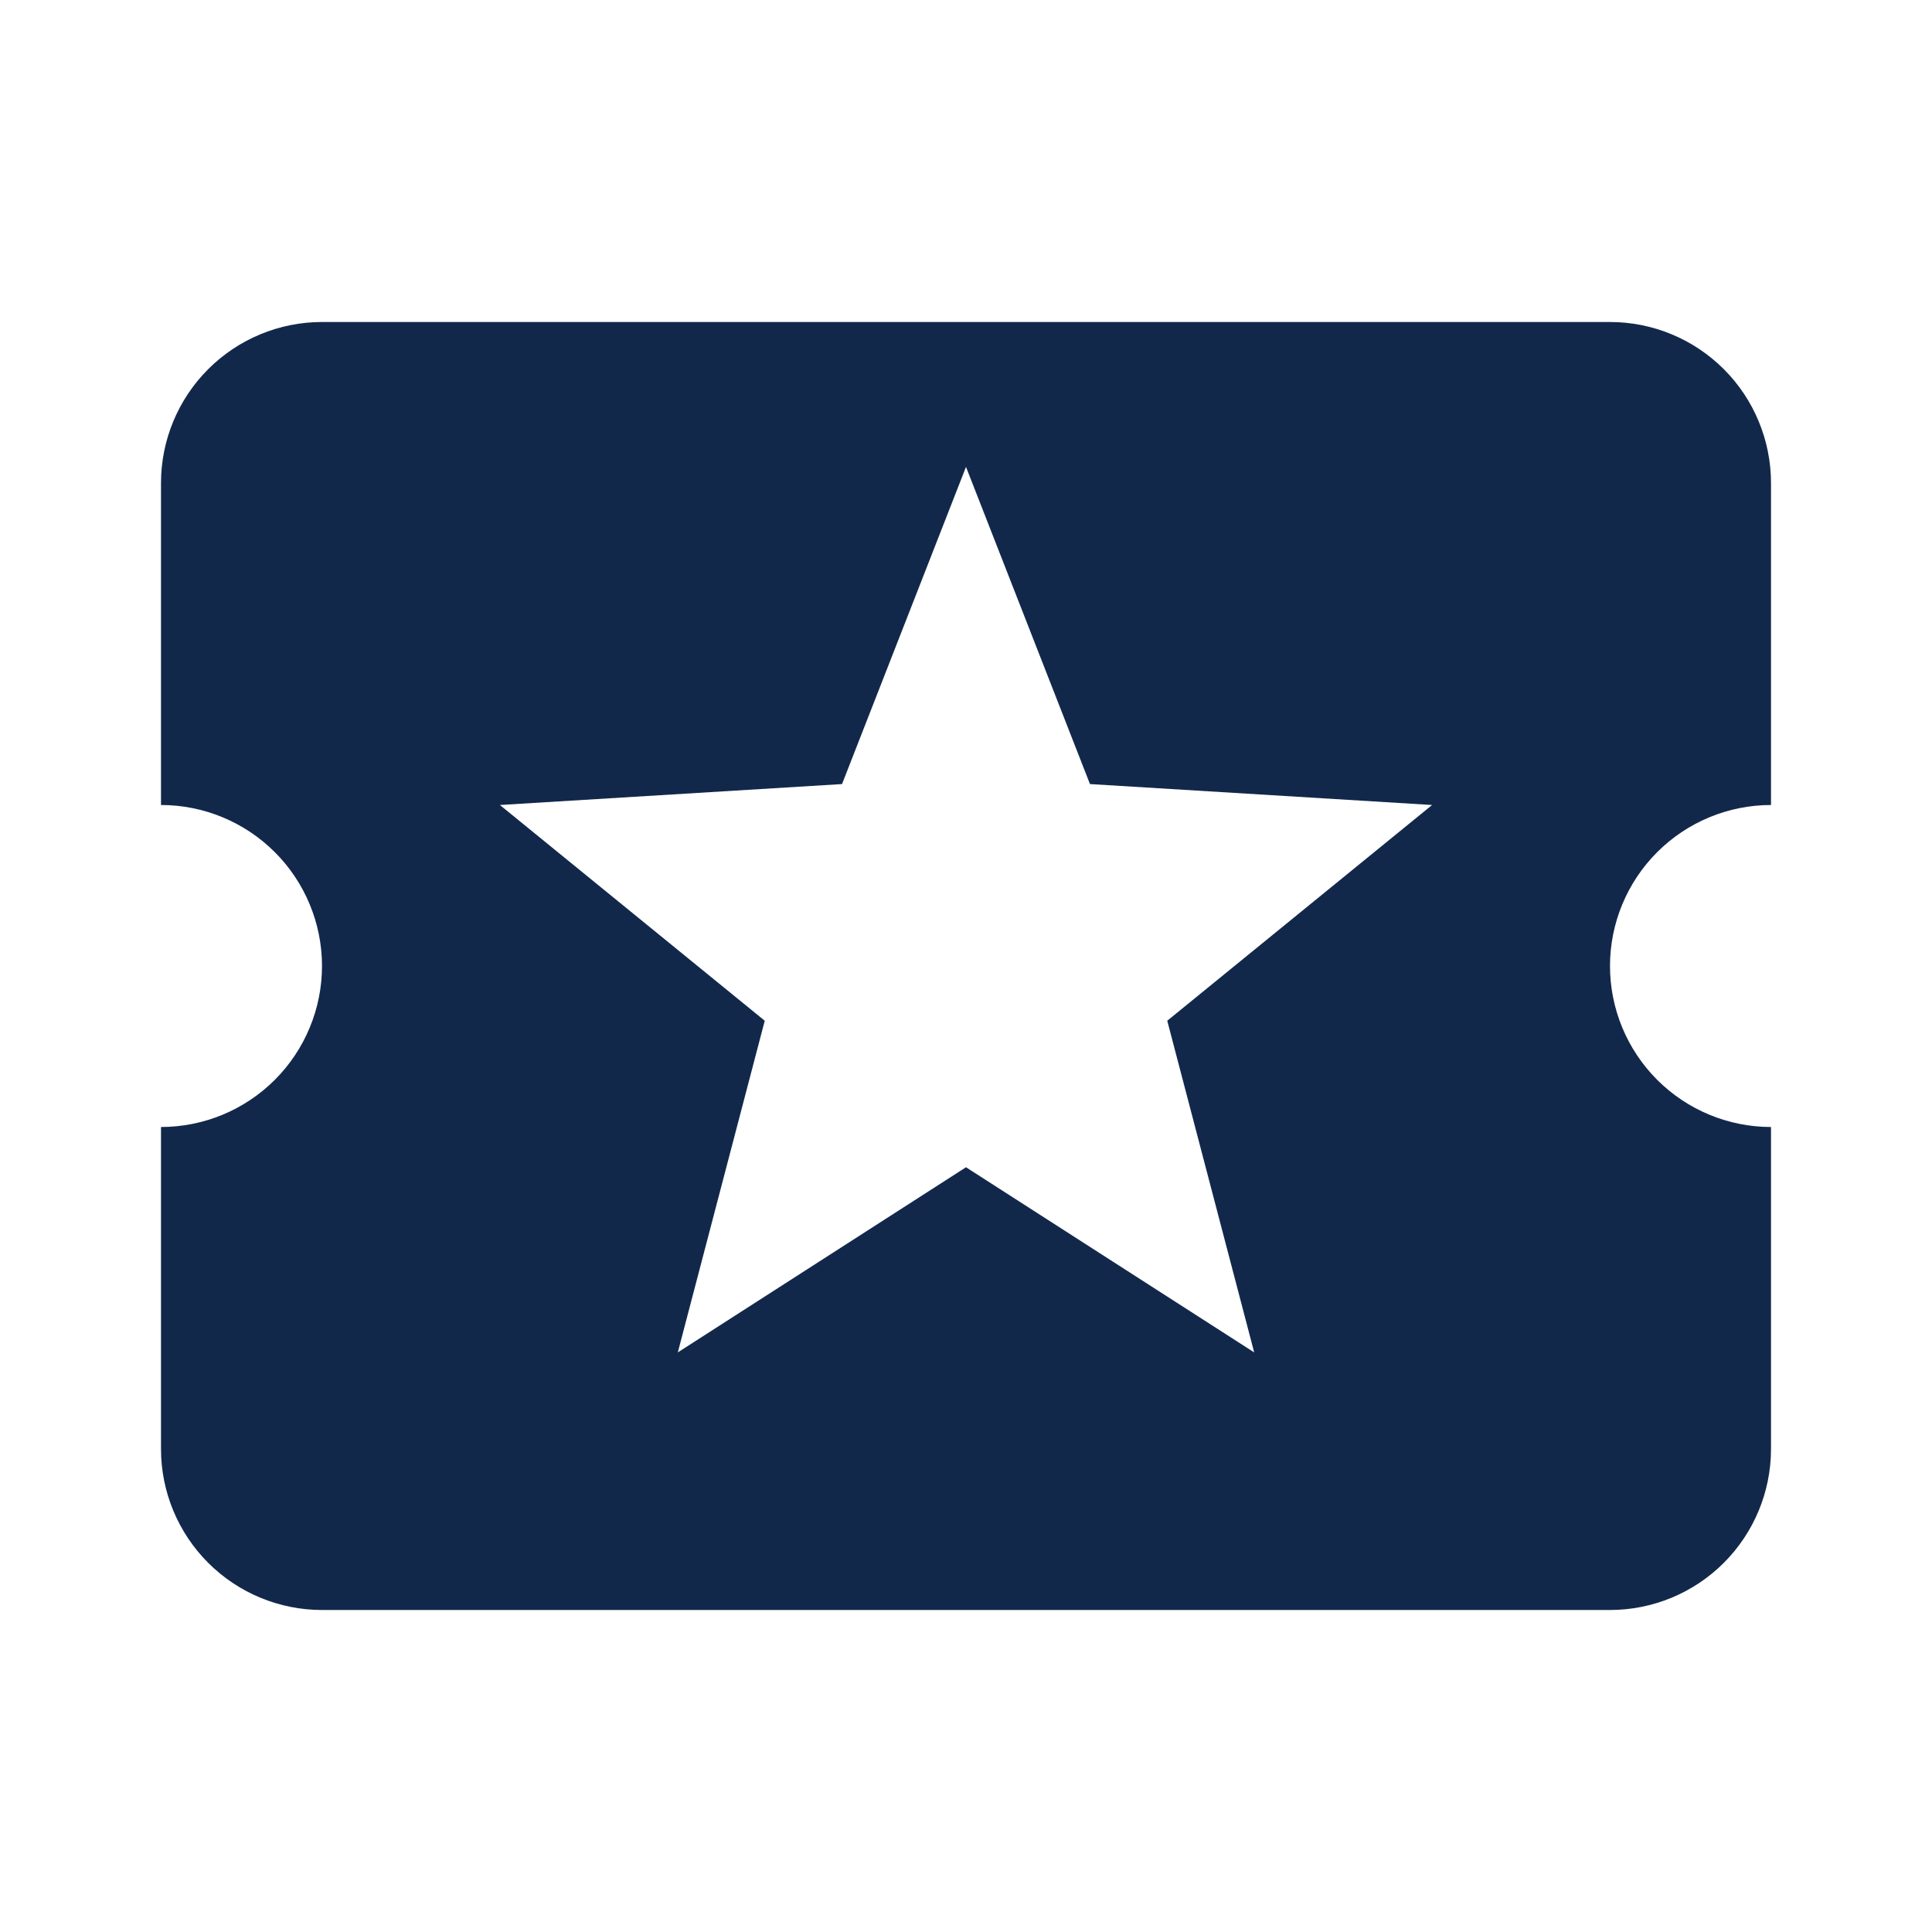
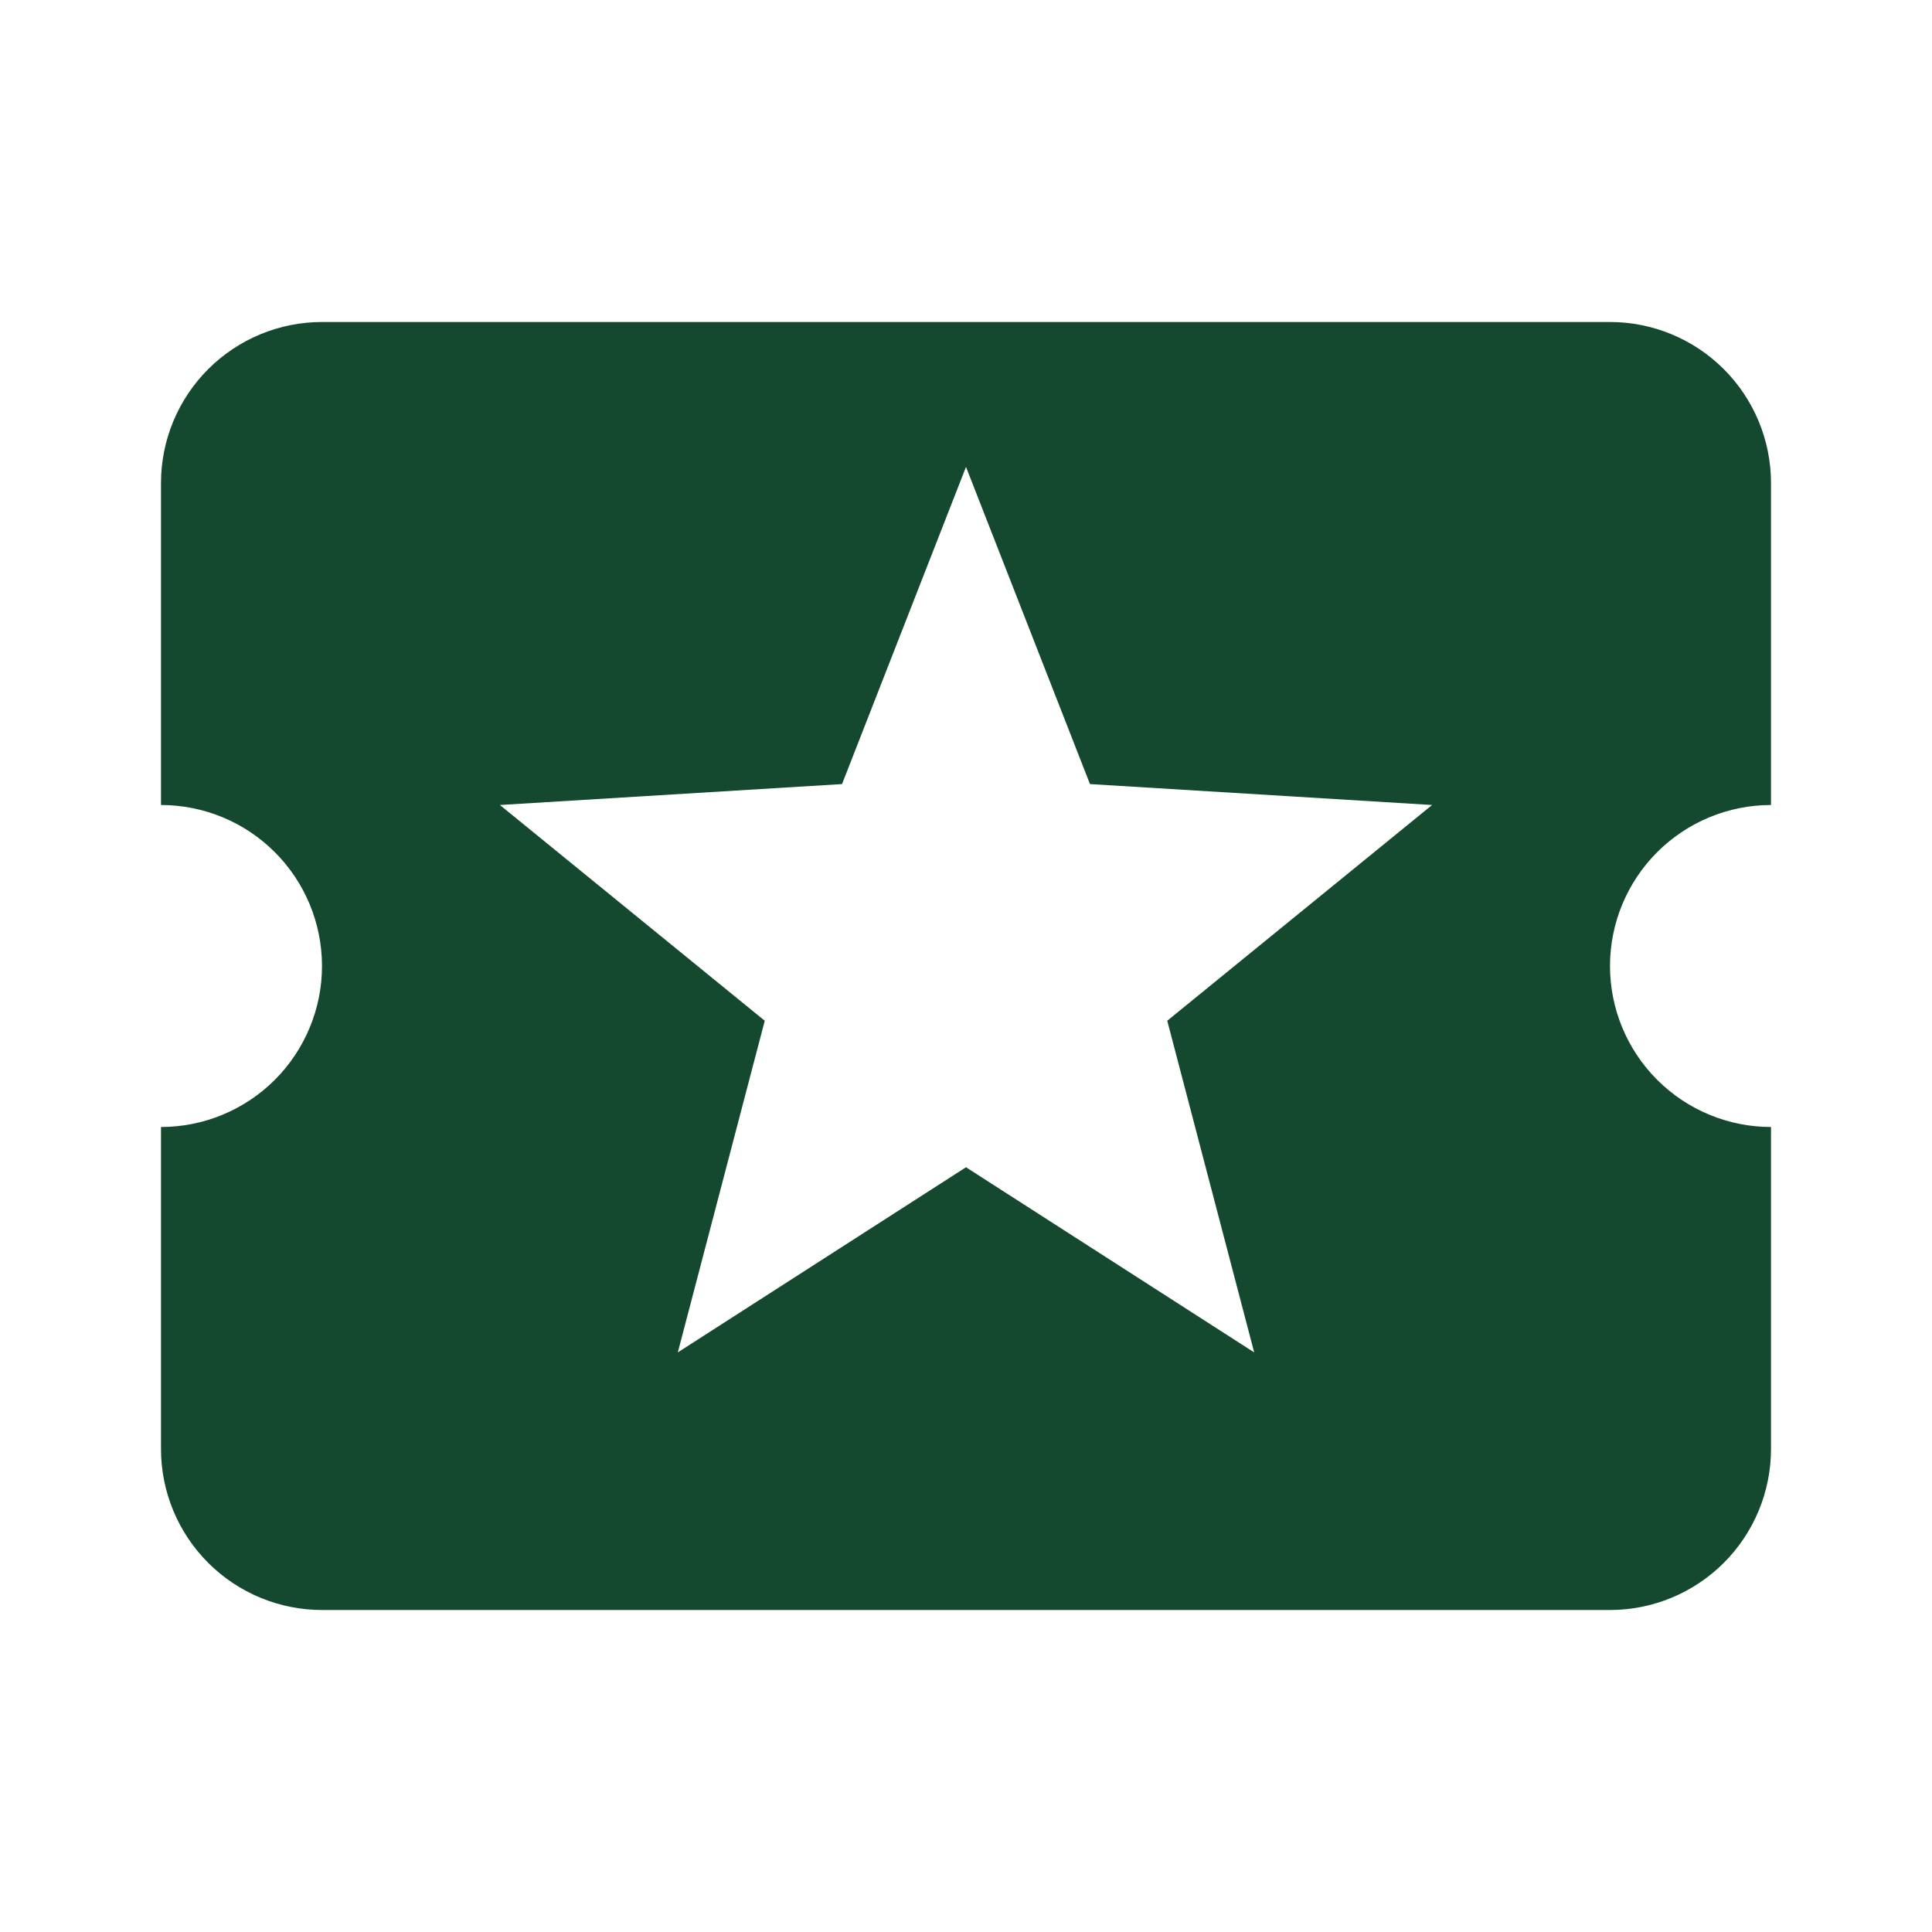
<svg xmlns="http://www.w3.org/2000/svg" width="24" height="24" viewBox="0 0 24 24" fill="none">
-   <path d="M15.58 16.8L12 14.5L8.42 16.8L9.5 12.68L6.21 10L10.46 9.74L12 5.8L13.54 9.74L17.79 10L14.5 12.68M20 12C20 11.47 20.211 10.961 20.586 10.586C20.961 10.211 21.47 10 22 10V6C22 5.47 21.789 4.961 21.414 4.586C21.039 4.211 20.53 4 20 4H4C3.47 4 2.961 4.211 2.586 4.586C2.211 4.961 2 5.47 2 6V10C2.53 10 3.039 10.211 3.414 10.586C3.789 10.961 4 11.47 4 12C4 12.53 3.789 13.039 3.414 13.414C3.039 13.789 2.53 14 2 14V18C2 18.53 2.211 19.039 2.586 19.414C2.961 19.789 3.47 20 4 20H20C20.53 20 21.039 19.789 21.414 19.414C21.789 19.039 22 18.53 22 18V14C21.47 14 20.961 13.789 20.586 13.414C20.211 13.039 20 12.53 20 12Z" fill="#12284b" />
+   <path d="M15.58 16.8L12 14.5L8.42 16.8L9.5 12.68L6.21 10L10.46 9.74L12 5.8L13.54 9.74L17.79 10L14.5 12.68M20 12C20 11.47 20.211 10.961 20.586 10.586C20.961 10.211 21.47 10 22 10V6C22 5.47 21.789 4.961 21.414 4.586C21.039 4.211 20.53 4 20 4H4C3.47 4 2.961 4.211 2.586 4.586C2.211 4.961 2 5.47 2 6V10C2.53 10 3.039 10.211 3.414 10.586C3.789 10.961 4 11.47 4 12C4 12.53 3.789 13.039 3.414 13.414C3.039 13.789 2.53 14 2 14V18C2 18.53 2.211 19.039 2.586 19.414C2.961 19.789 3.47 20 4 20H20C20.53 20 21.039 19.789 21.414 19.414C21.789 19.039 22 18.53 22 18V14C21.47 14 20.961 13.789 20.586 13.414C20.211 13.039 20 12.53 20 12Z" fill="#14482F" />
</svg>
